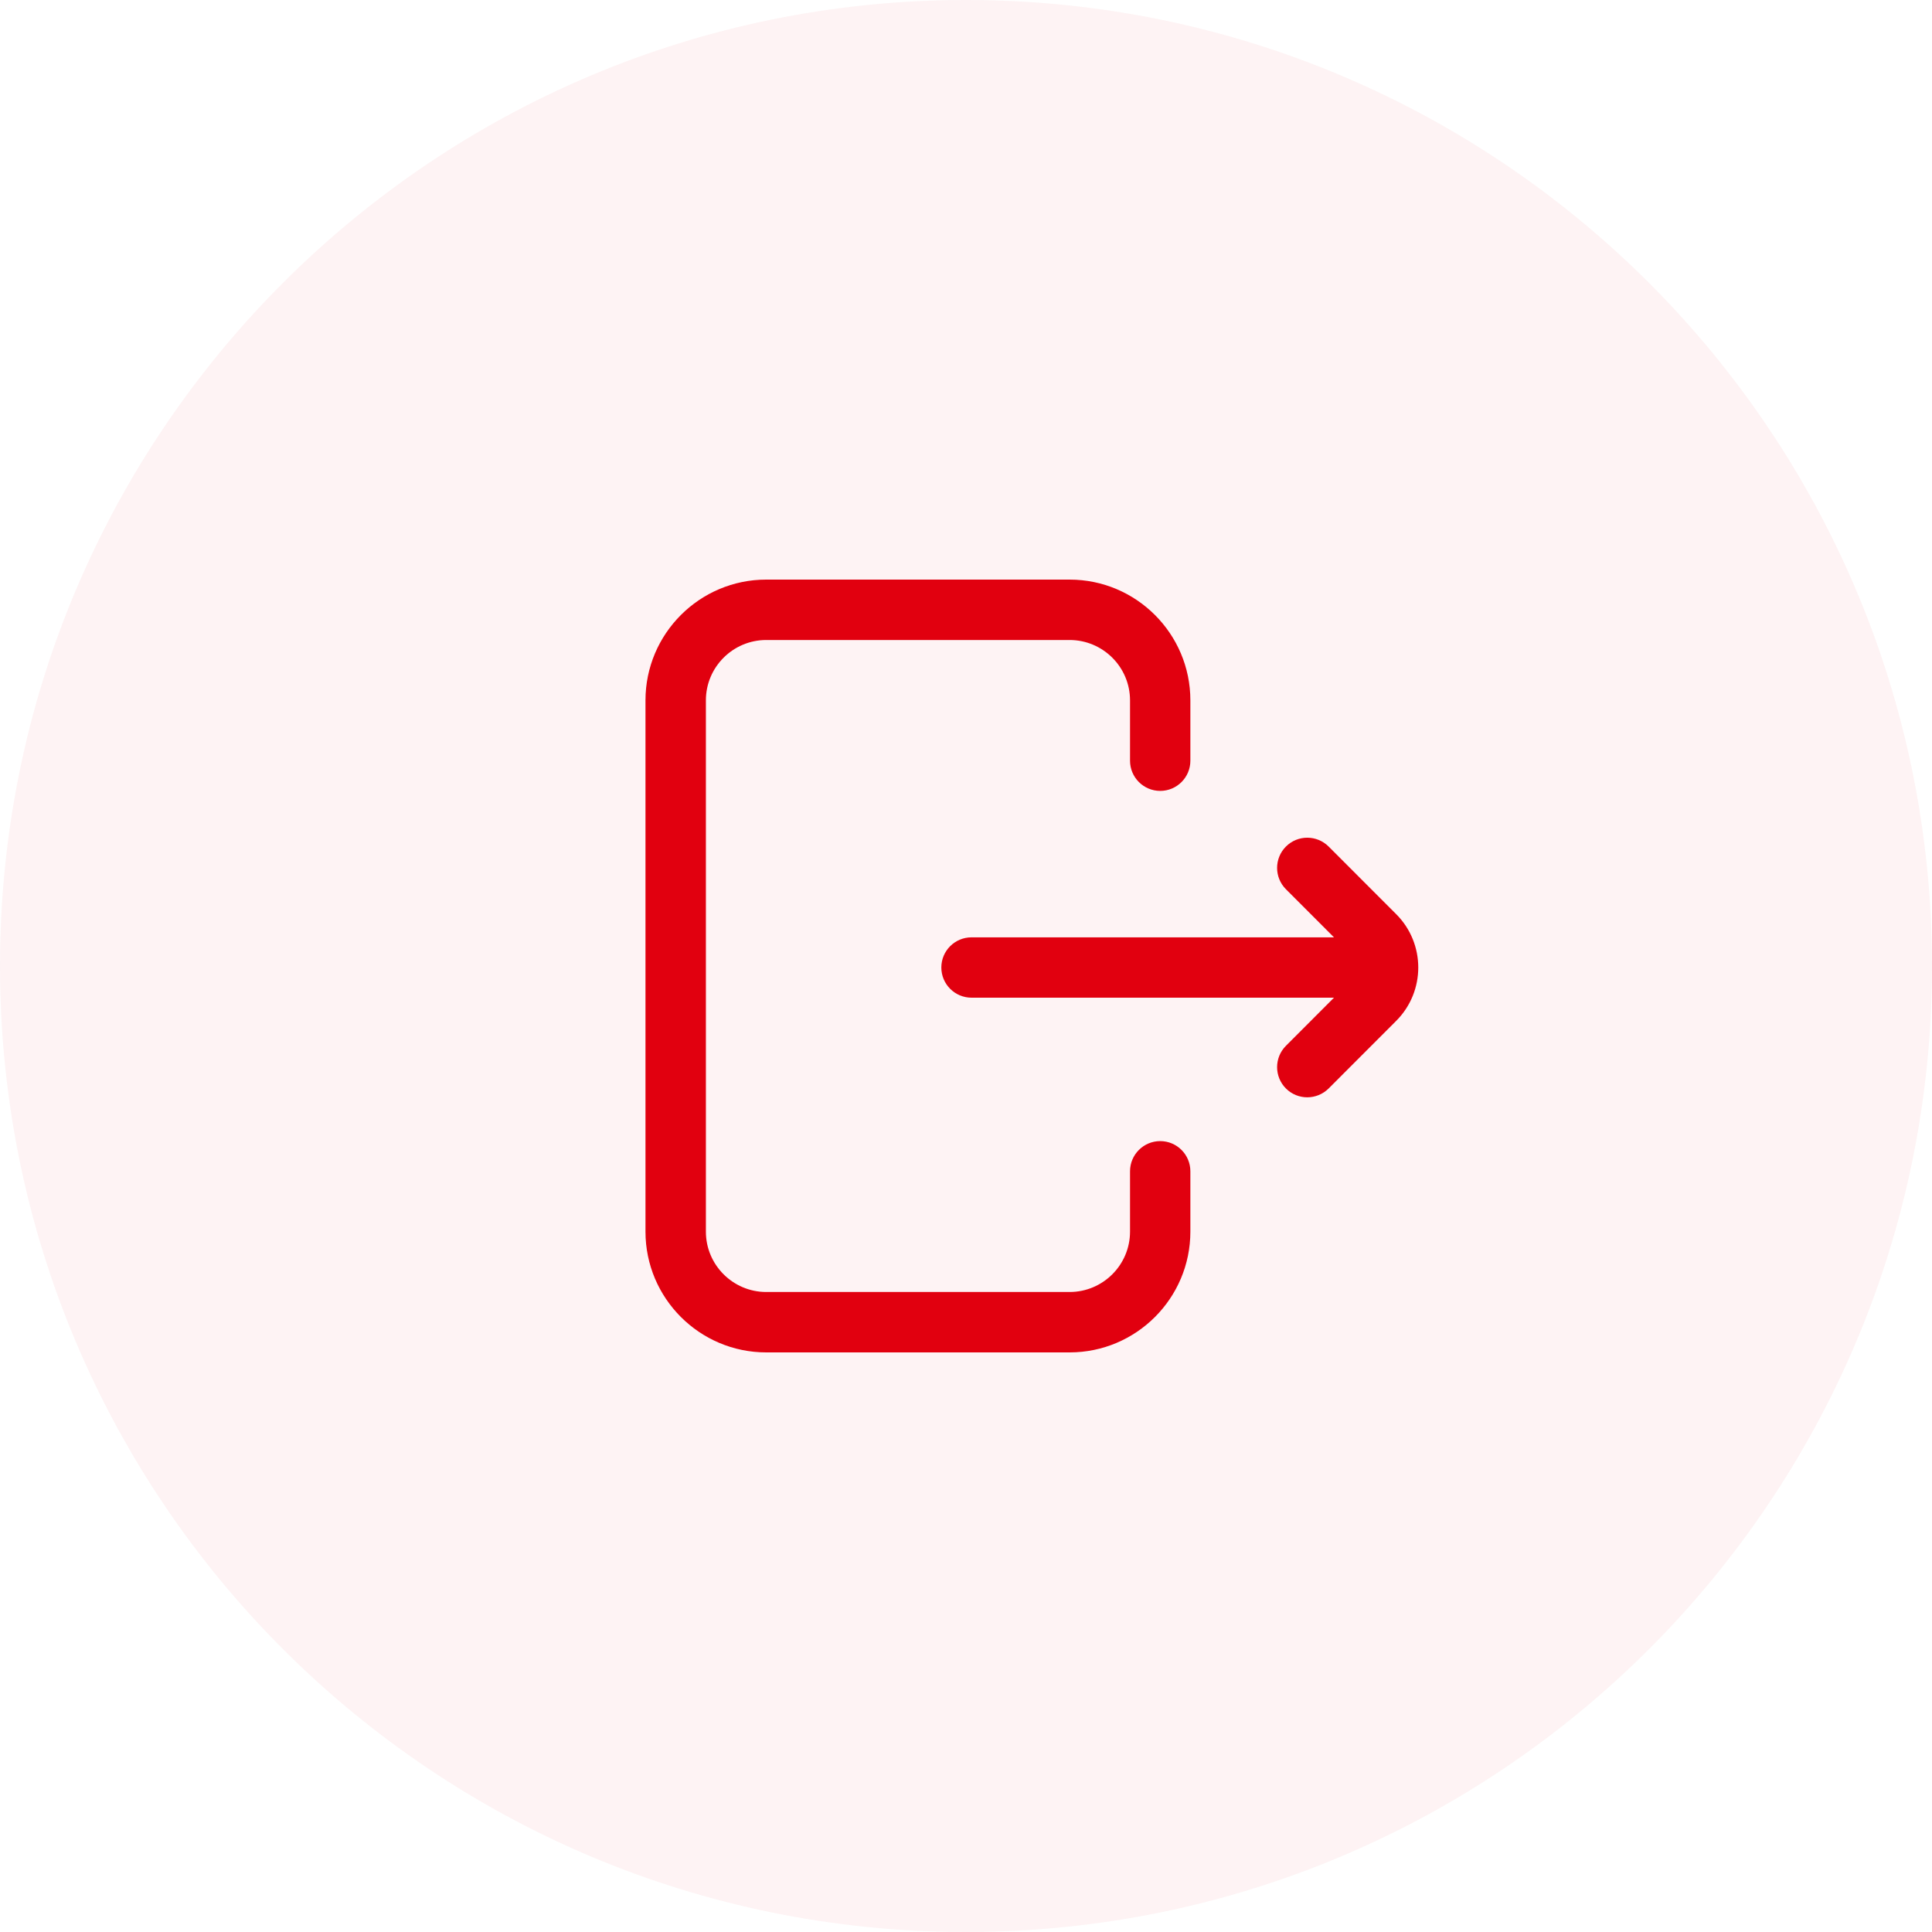
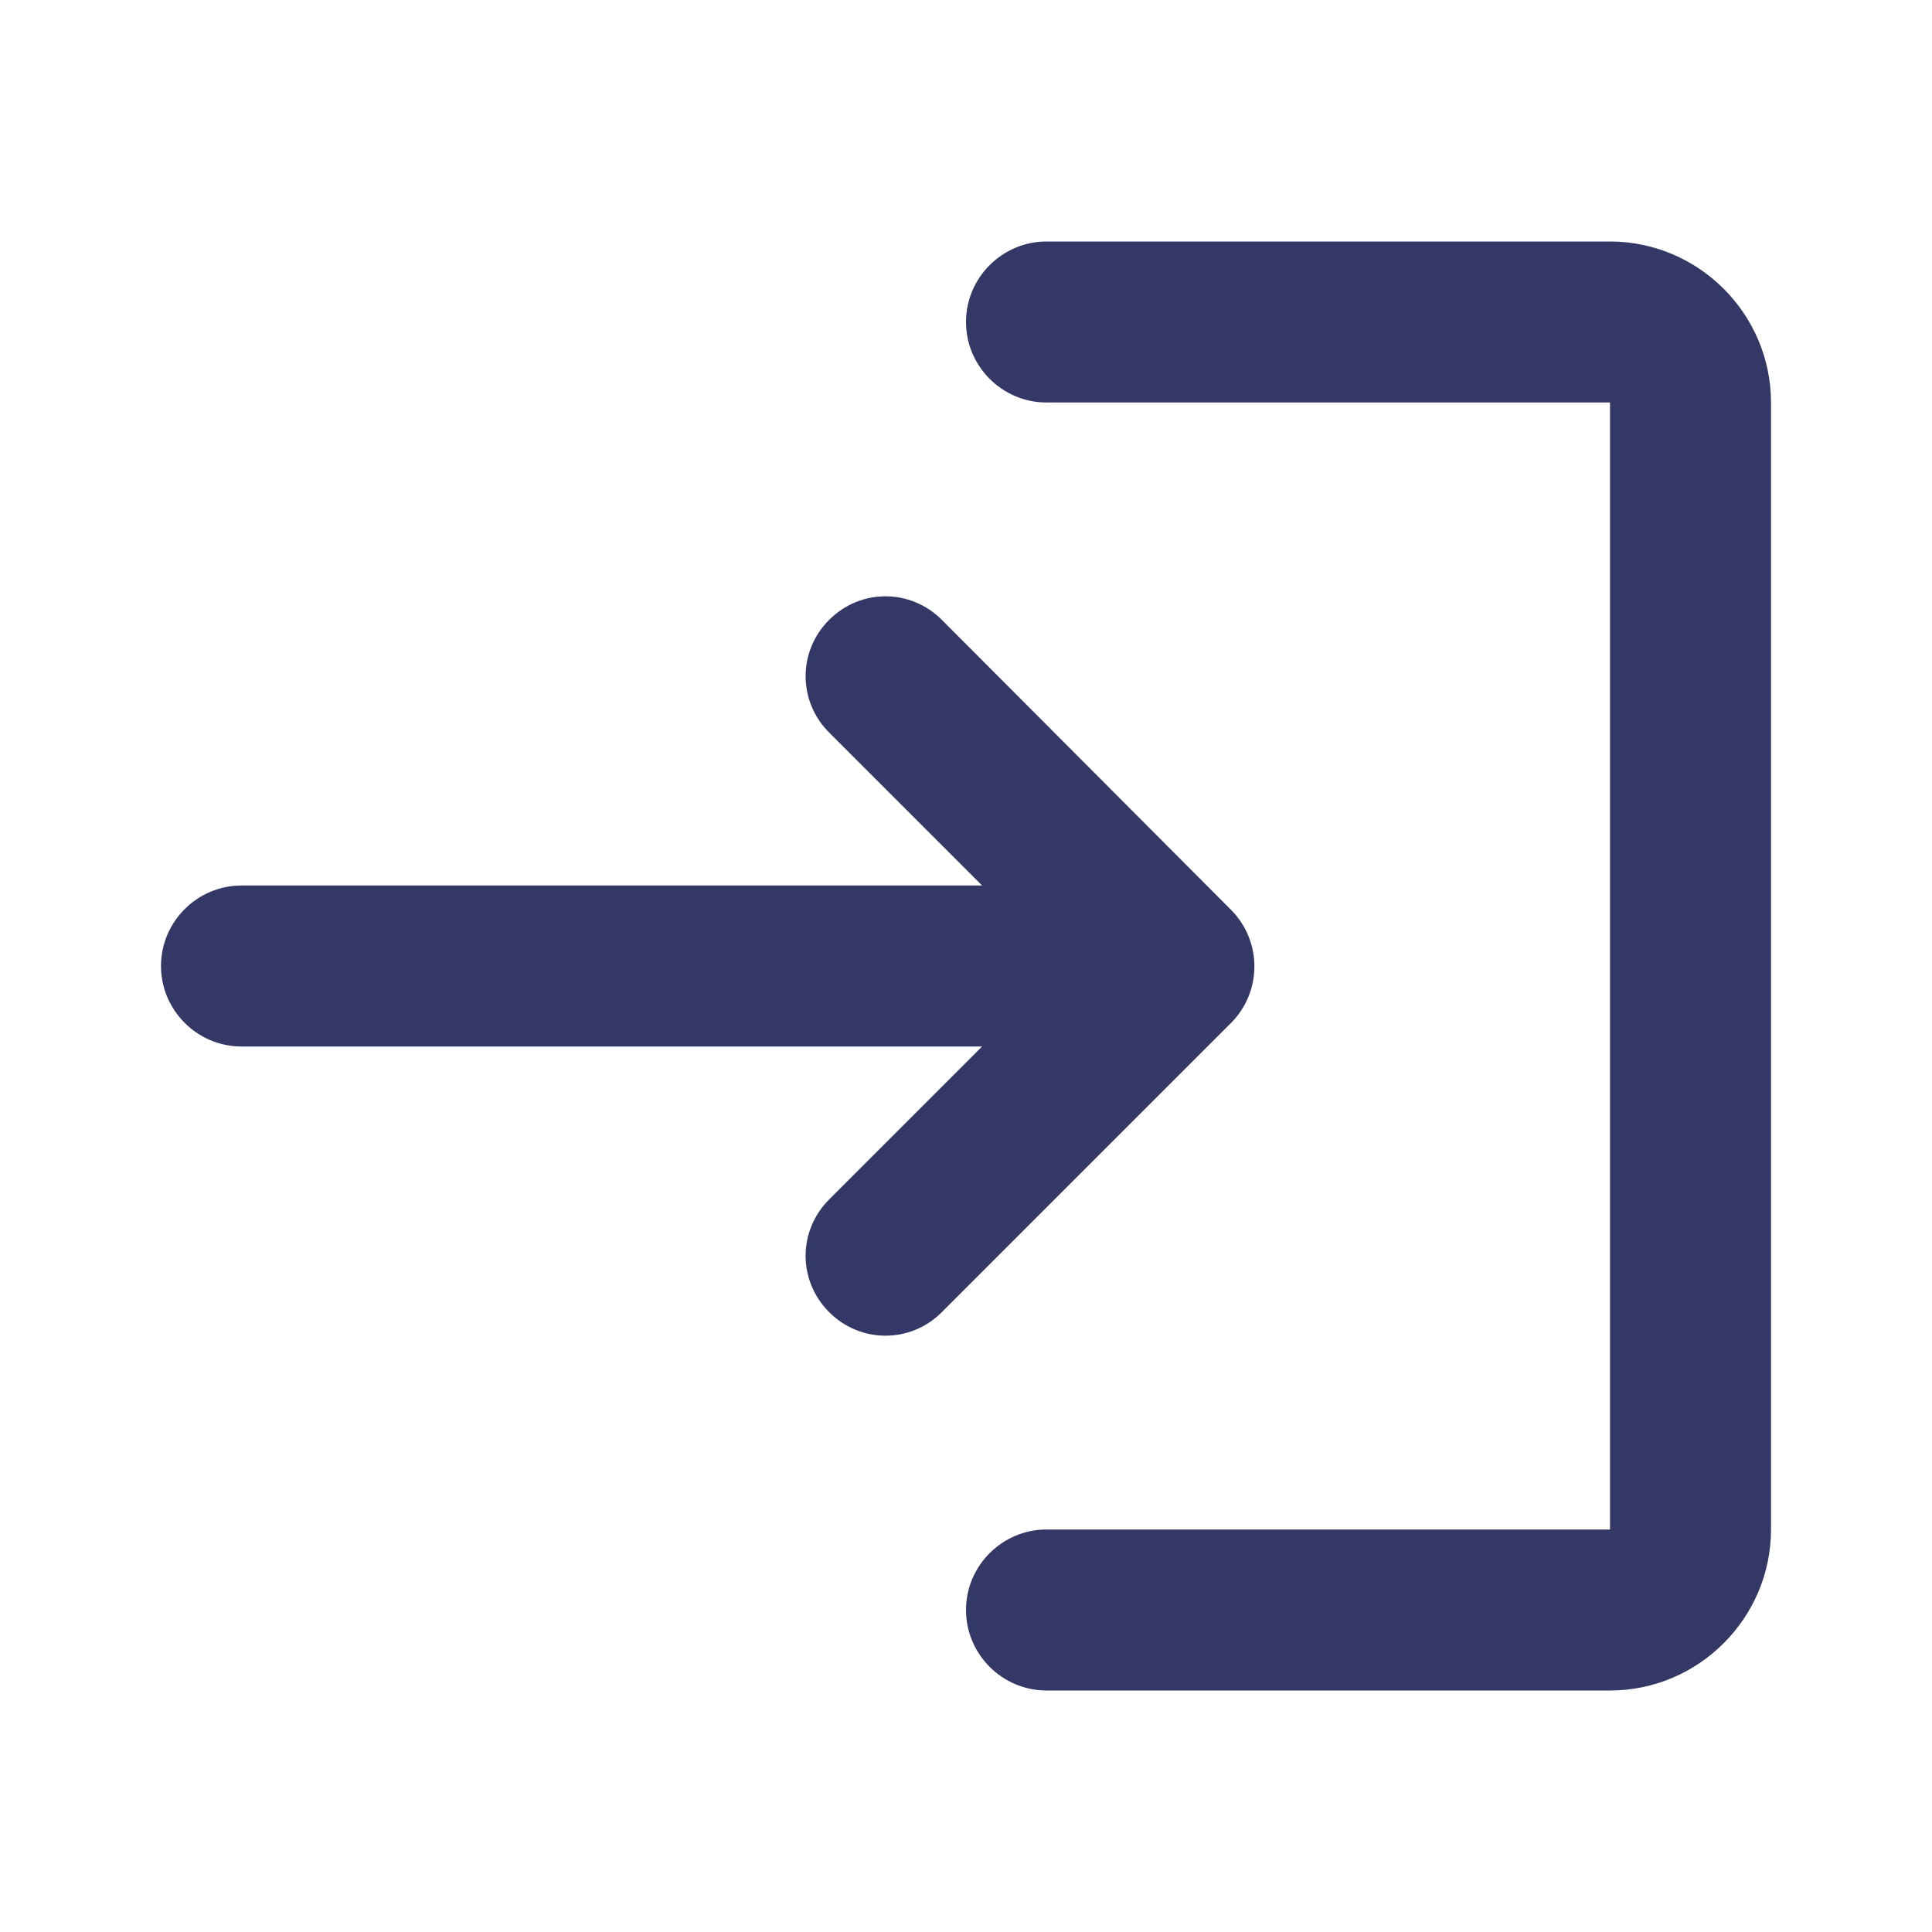
- <svg xmlns="http://www.w3.org/2000/svg" width="30" height="30" viewBox="0 0 30 30" fill="#E1000F">
-   <circle opacity="0.05" cx="15" cy="15" r="15" fill="inherit" />
-   <path d="M18.484 18.188V19.125C18.484 20.159 17.643 21 16.609 21H11.898C10.864 21 10.023 20.159 10.023 19.125V10.875C10.023 9.841 10.864 9 11.898 9H16.609C17.643 9 18.484 9.841 18.484 10.875V11.812C18.484 12.071 18.274 12.281 18.016 12.281C17.757 12.281 17.547 12.071 17.547 11.812V10.875C17.547 10.358 17.126 9.938 16.609 9.938H11.898C11.382 9.938 10.961 10.358 10.961 10.875V19.125C10.961 19.642 11.382 20.062 11.898 20.062H16.609C17.126 20.062 17.547 19.642 17.547 19.125V18.188C17.547 17.929 17.757 17.719 18.016 17.719C18.274 17.719 18.484 17.929 18.484 18.188ZM21.68 14.195L20.631 13.145C20.447 12.962 20.151 12.962 19.968 13.145C19.785 13.328 19.785 13.625 19.968 13.808L20.714 14.555H15.086C14.827 14.555 14.617 14.764 14.617 15.023C14.617 15.282 14.827 15.492 15.086 15.492H20.714L19.968 16.239C19.785 16.422 19.785 16.719 19.968 16.902C20.059 16.993 20.179 17.039 20.299 17.039C20.419 17.039 20.539 16.993 20.631 16.902L21.68 15.852C22.137 15.395 22.137 14.652 21.68 14.195Z" fill="inherit" />
+ <svg xmlns="http://www.w3.org/2000/svg" width="24" height="24" viewBox="0 0 24 24" fill="#333866">
+   <path d="M10.3 7.7C9.91 8.09 9.91 8.71 10.3 9.1L12.2 11H3C2.45 11 2 11.45 2 12C2 12.55 2.45 13 3 13H12.2L10.3 14.9C9.91 15.29 9.91 15.91 10.3 16.3C10.69 16.69 11.31 16.69 11.7 16.3L15.29 12.71C15.68 12.32 15.68 11.69 15.29 11.3L11.7 7.7C11.31 7.31 10.69 7.31 10.3 7.7ZM20 19H13C12.45 19 12 19.45 12 20C12 20.55 12.45 21 13 21H20C21.1 21 22 20.1 22 19V5C22 3.9 21.1 3 20 3H13C12.45 3 12 3.45 12 4C12 4.55 12.45 5 13 5H20V19Z" fill="inherit" />
</svg>
